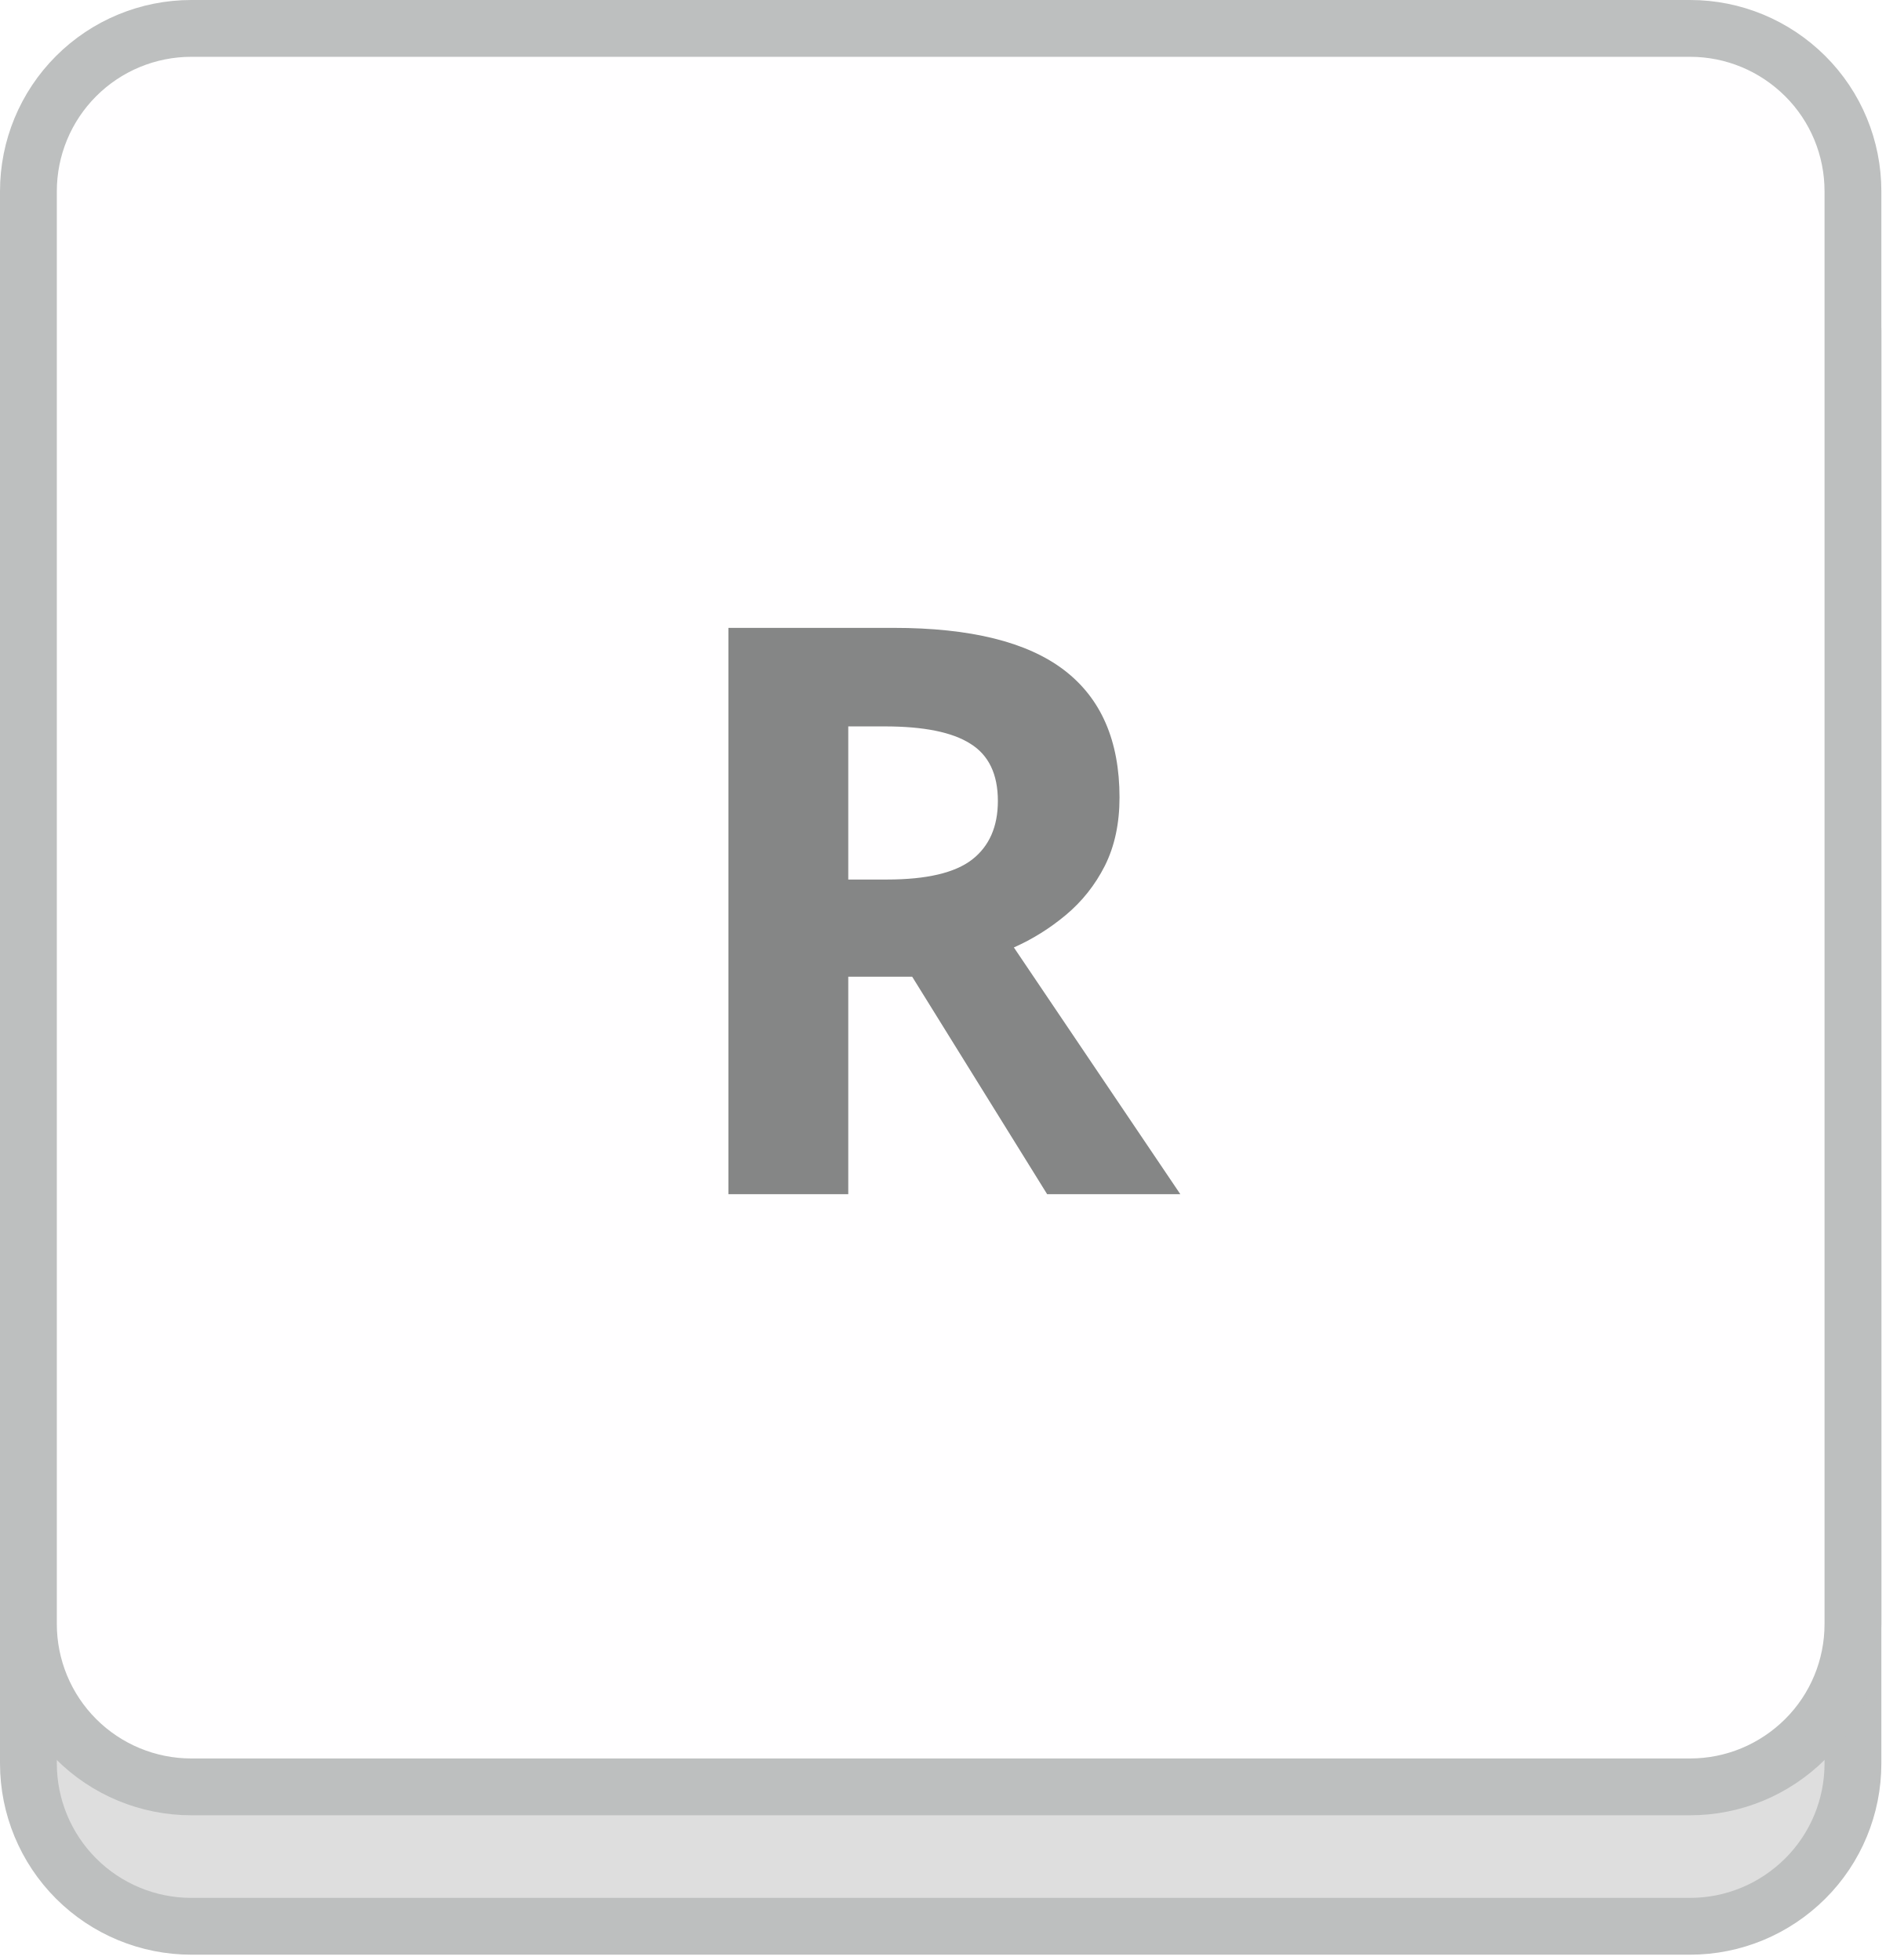
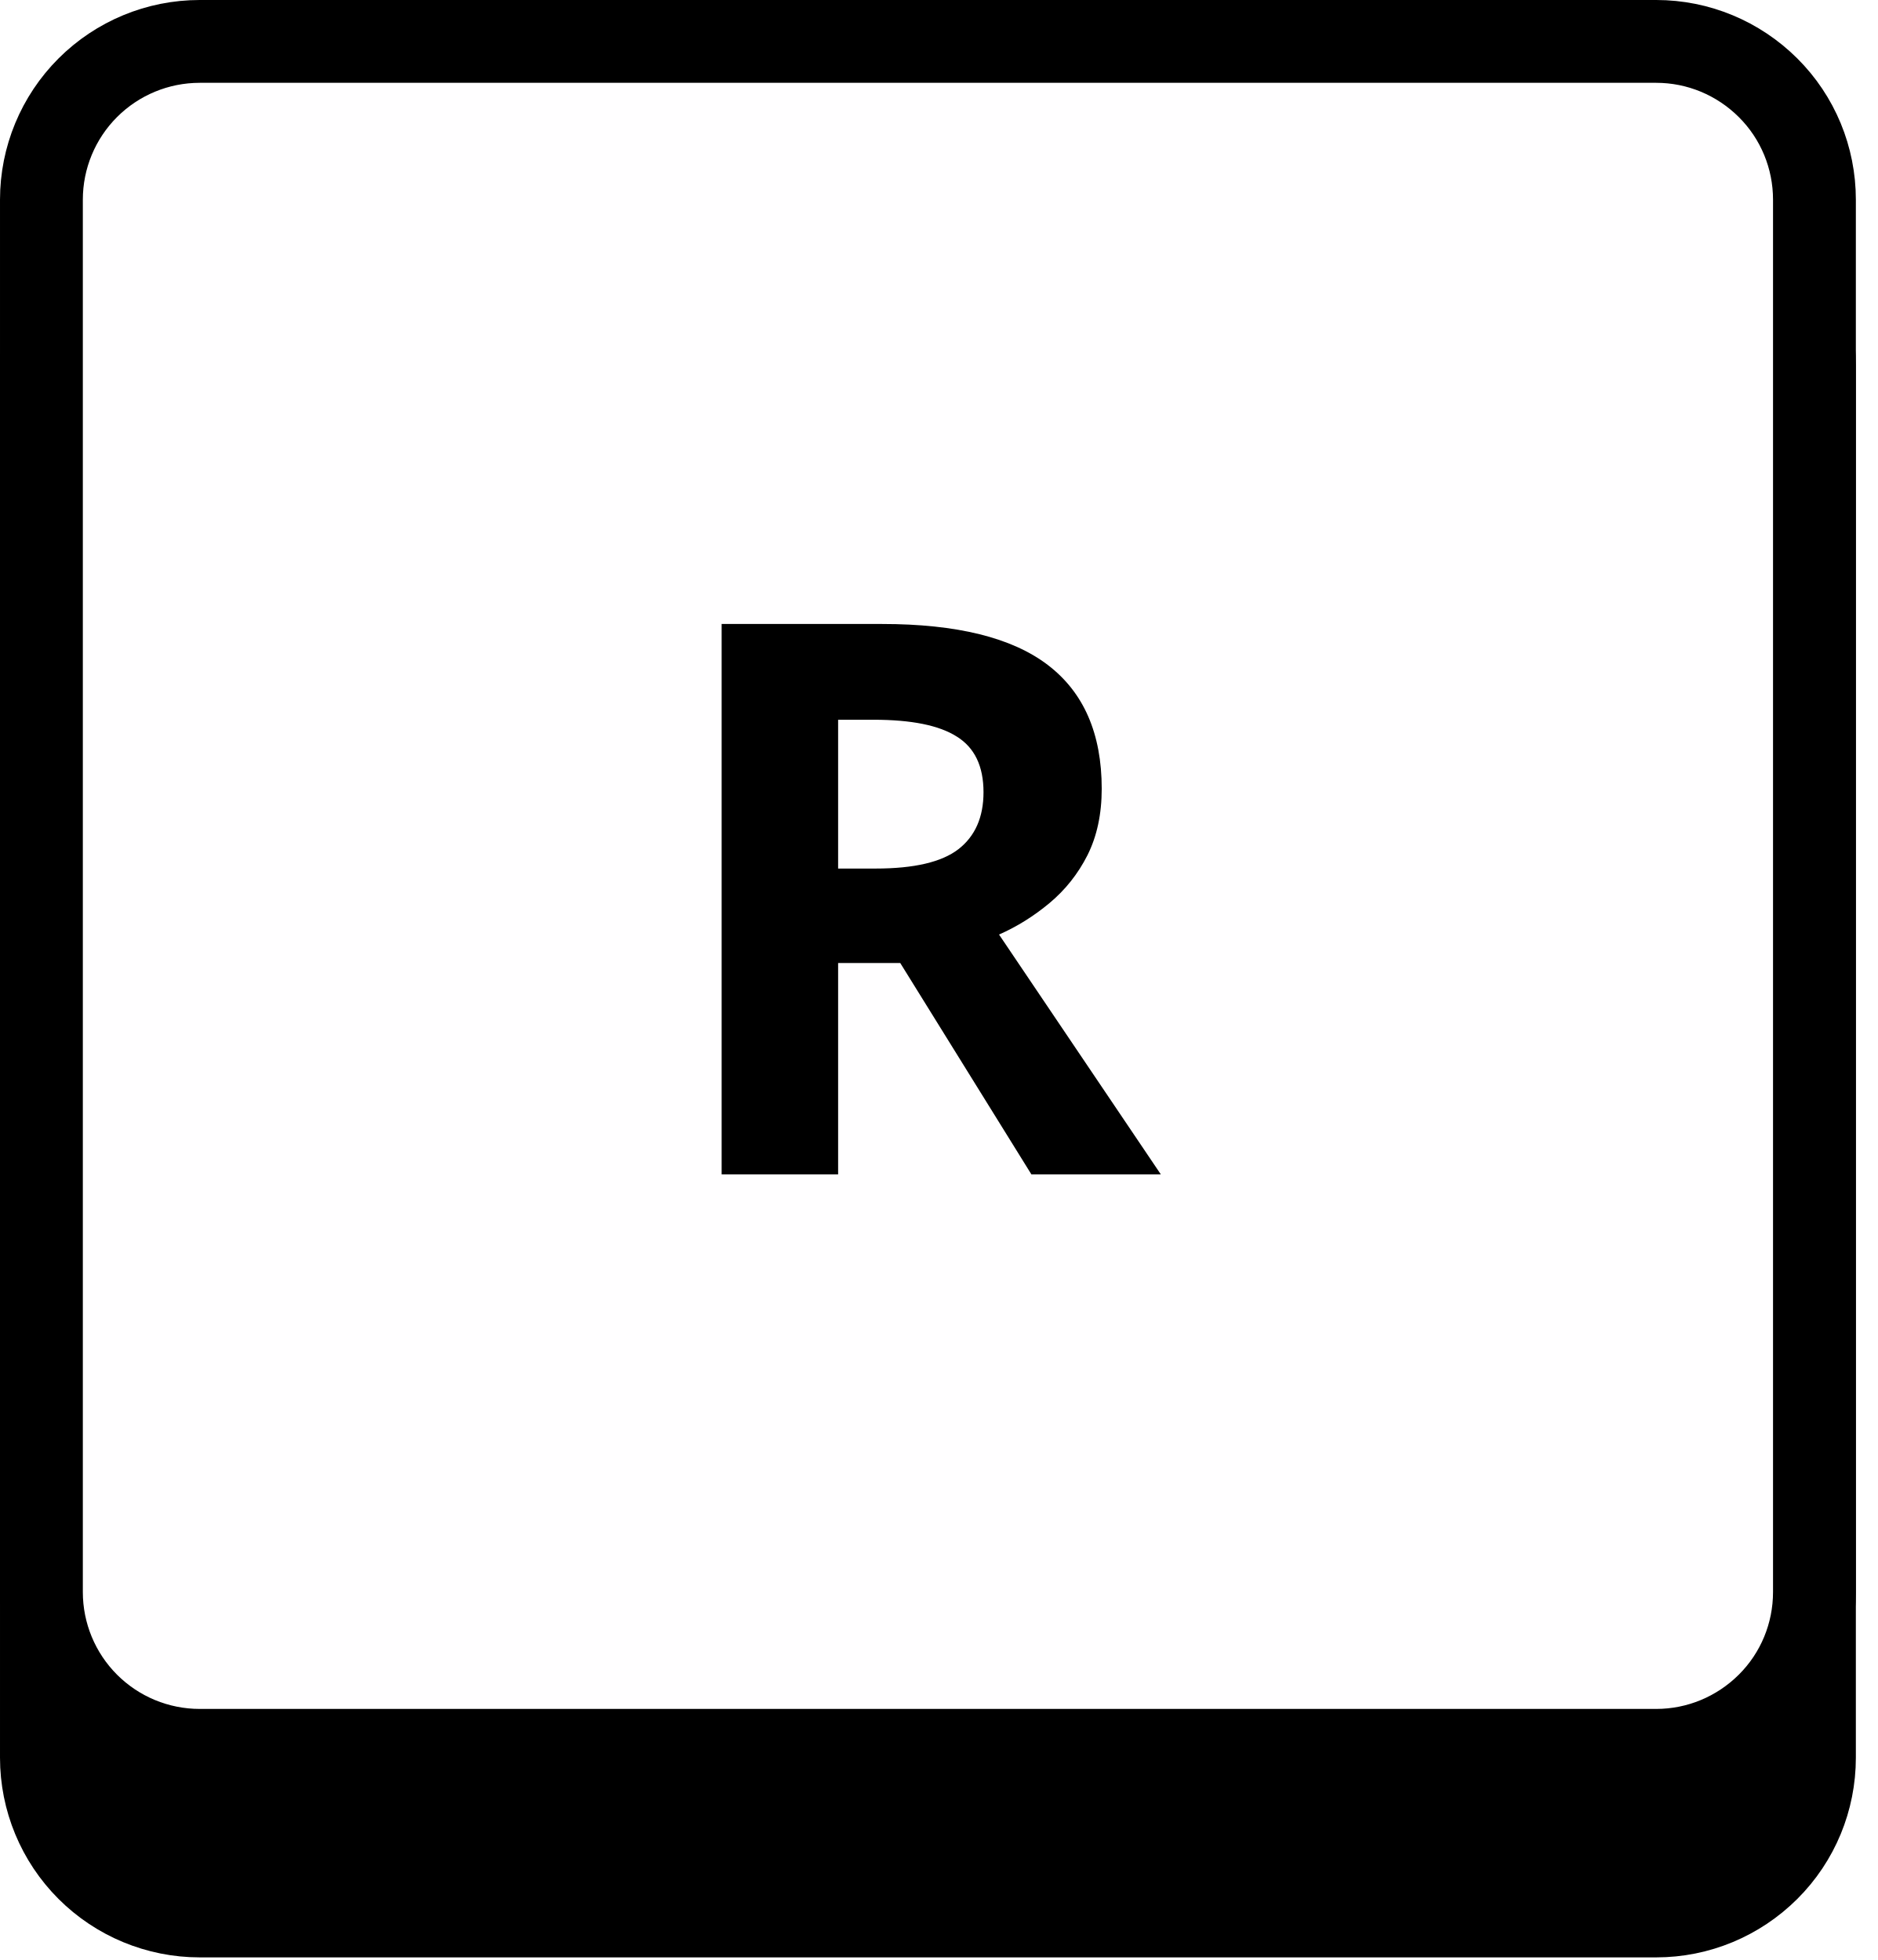
- <svg xmlns="http://www.w3.org/2000/svg" width="100%" height="100%" viewBox="0 0 67 69" version="1.1" xml:space="preserve" style="fill-rule:evenodd;clip-rule:evenodd;stroke-linecap:round;stroke-linejoin:round;stroke-miterlimit:1.5;">
-   <g transform="matrix(1,0,0,1,-366.972,-146.754)">
-     <g id="r" transform="matrix(1,0,0,1,-595.022,-408)">
-       <g transform="matrix(1,0,0,1,0,4.90789)">
-         <path d="M1027.21,561.487C1027.21,559.966 1026.61,558.508 1025.53,557.433C1024.45,556.358 1023,555.754 1021.48,555.754C1009.29,555.754 980.915,555.754 968.726,555.754C967.206,555.754 965.748,556.358 964.673,557.433C963.598,558.508 962.994,559.966 962.994,561.487C962.994,573.279 962.994,600.134 962.994,611.926C962.994,613.447 963.598,614.905 964.673,615.98C965.748,617.055 967.206,617.659 968.726,617.659C980.915,617.659 1009.29,617.659 1021.48,617.659C1023,617.659 1024.45,617.055 1025.53,615.98C1026.61,614.905 1027.21,613.447 1027.21,611.926C1027.21,600.134 1027.21,573.279 1027.21,561.487Z" style="fill:rgb(222,222,222);stroke:rgb(189,191,191);stroke-width:2px;" />
+ <svg xmlns="http://www.w3.org/2000/svg" width="100%" height="100%" viewBox="0 0 68 71" version="1.1" xml:space="preserve" style="fill-rule:evenodd;clip-rule:evenodd;stroke-linecap:round;stroke-linejoin:round;stroke-miterlimit:1.5;">
+   <g transform="matrix(1,0,0,1,-366.472,-311.754)">
+     <g id="r" transform="matrix(1,0,0,1,-595.022,-242.5)">
+       <g transform="matrix(1,0,0,1,0,6)">
+         <path d="M1027.21,561.487C1027.21,559.966 1026.61,558.508 1025.53,557.433C1024.45,556.358 1023,555.754 1021.48,555.754C1009.29,555.754 980.915,555.754 968.726,555.754C967.206,555.754 965.748,556.358 964.673,557.433C963.598,558.508 962.994,559.966 962.994,561.487C962.994,573.279 962.994,600.134 962.994,611.926C962.994,613.447 963.598,614.905 964.673,615.98C965.748,617.055 967.206,617.659 968.726,617.659C980.915,617.659 1009.29,617.659 1021.48,617.659C1023,617.659 1024.45,617.055 1025.53,615.98C1026.61,614.905 1027.21,613.447 1027.21,611.926C1027.21,600.134 1027.21,573.279 1027.21,561.487Z" style="stroke:black;stroke-width:3px;" />
      </g>
-       <path d="M1027.21,561.487C1027.21,559.966 1026.61,558.508 1025.53,557.433C1024.45,556.358 1023,555.754 1021.48,555.754C1009.29,555.754 980.915,555.754 968.726,555.754C967.206,555.754 965.748,556.358 964.673,557.433C963.598,558.508 962.994,559.966 962.994,561.487C962.994,573.279 962.994,600.134 962.994,611.926C962.994,613.447 963.598,614.905 964.673,615.98C965.748,617.055 967.206,617.659 968.726,617.659C980.915,617.659 1009.29,617.659 1021.48,617.659C1023,617.659 1024.45,617.055 1025.53,615.98C1026.61,614.905 1027.21,613.447 1027.21,611.926C1027.21,600.134 1027.21,573.279 1027.21,561.487Z" style="fill:rgb(255,254,255);stroke:rgb(189,191,191);stroke-width:2px;" />
+       <path d="M1027.21,561.487C1027.21,559.966 1026.61,558.508 1025.53,557.433C1024.45,556.358 1023,555.754 1021.48,555.754C1009.29,555.754 980.915,555.754 968.726,555.754C967.206,555.754 965.748,556.358 964.673,557.433C963.598,558.508 962.994,559.966 962.994,561.487C962.994,573.279 962.994,600.134 962.994,611.926C962.994,613.447 963.598,614.905 964.673,615.98C965.748,617.055 967.206,617.659 968.726,617.659C980.915,617.659 1009.29,617.659 1021.48,617.659C1023,617.659 1024.45,617.055 1025.53,615.98C1026.61,614.905 1027.21,613.447 1027.21,611.926C1027.21,600.134 1027.21,573.279 1027.21,561.487Z" style="fill:rgb(255,254,255);stroke:black;stroke-width:3px;" />
      <g transform="matrix(1,0,0,1,596.115,409.795)">
-         <text x="389px" y="187px" style="font-family:'LucidaGrande-Bold', 'Lucida Grande', sans-serif;font-weight:600;font-size:27.921px;fill:rgb(133,134,134);">R</text>
+         <text x="389px" y="187px" style="font-family:'LucidaGrande-Bold', 'Lucida Grande', sans-serif;font-weight:600;font-size:27.921px;">R</text>
      </g>
    </g>
  </g>
</svg>
